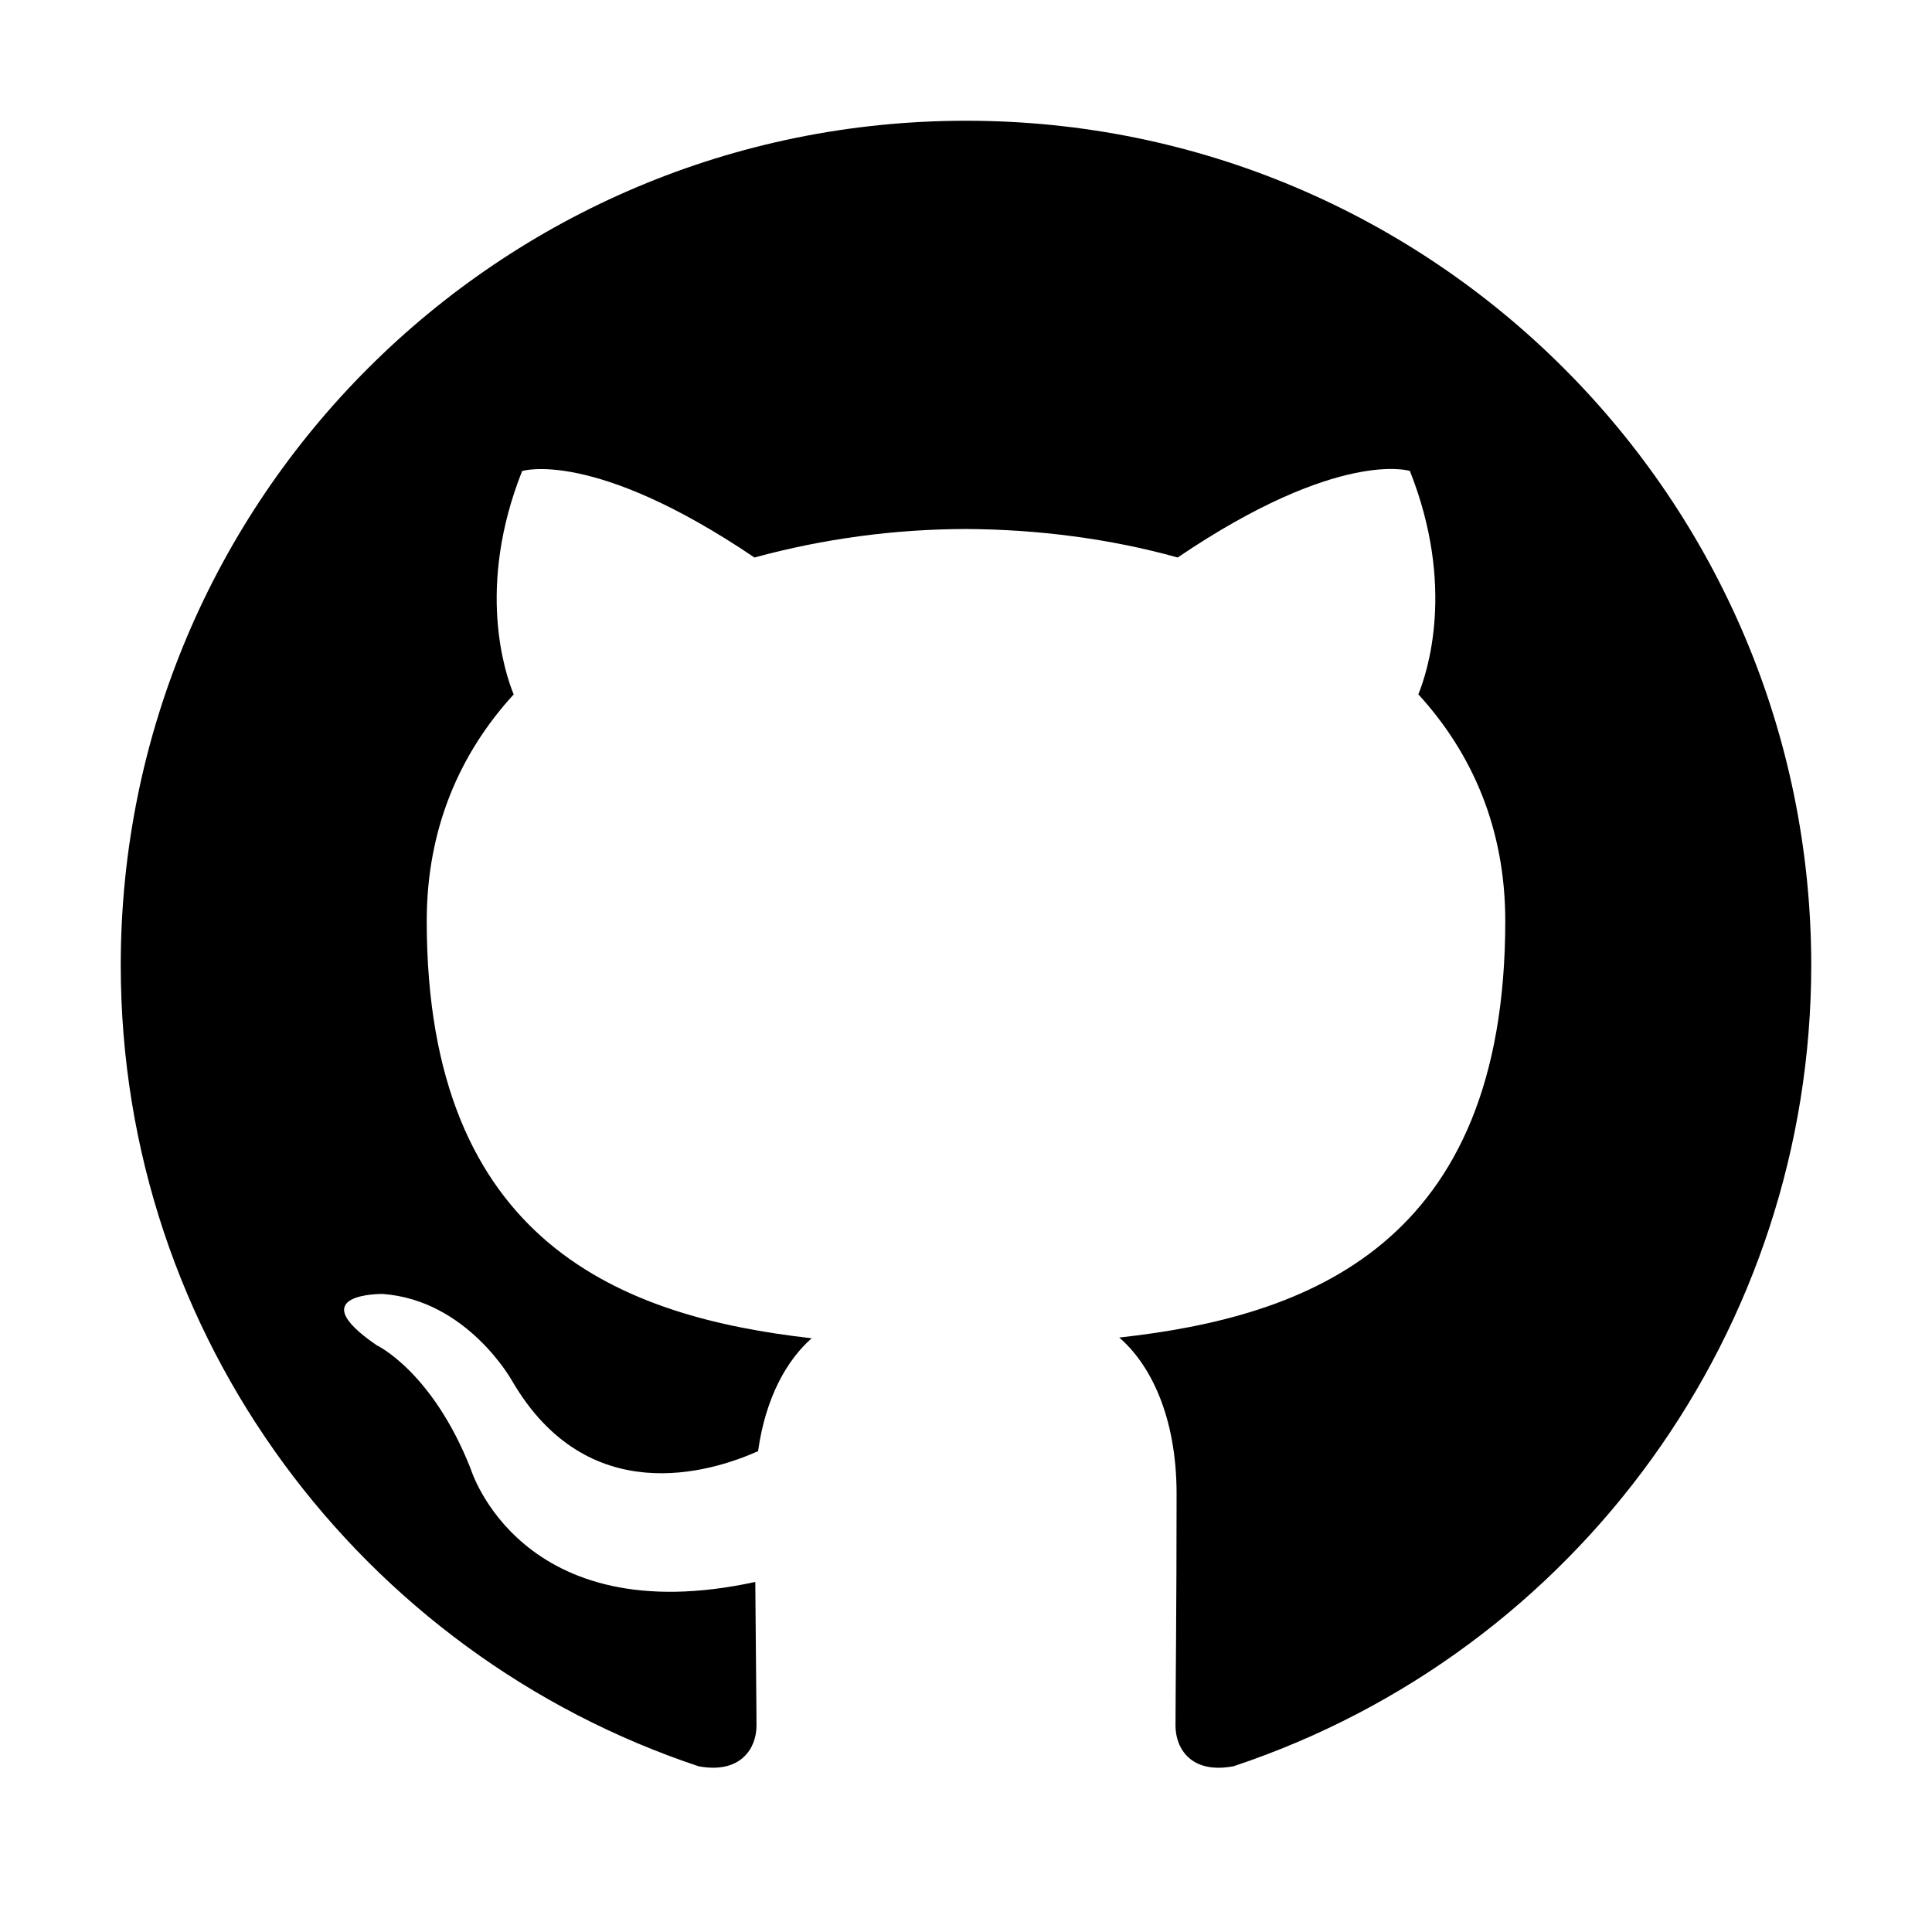
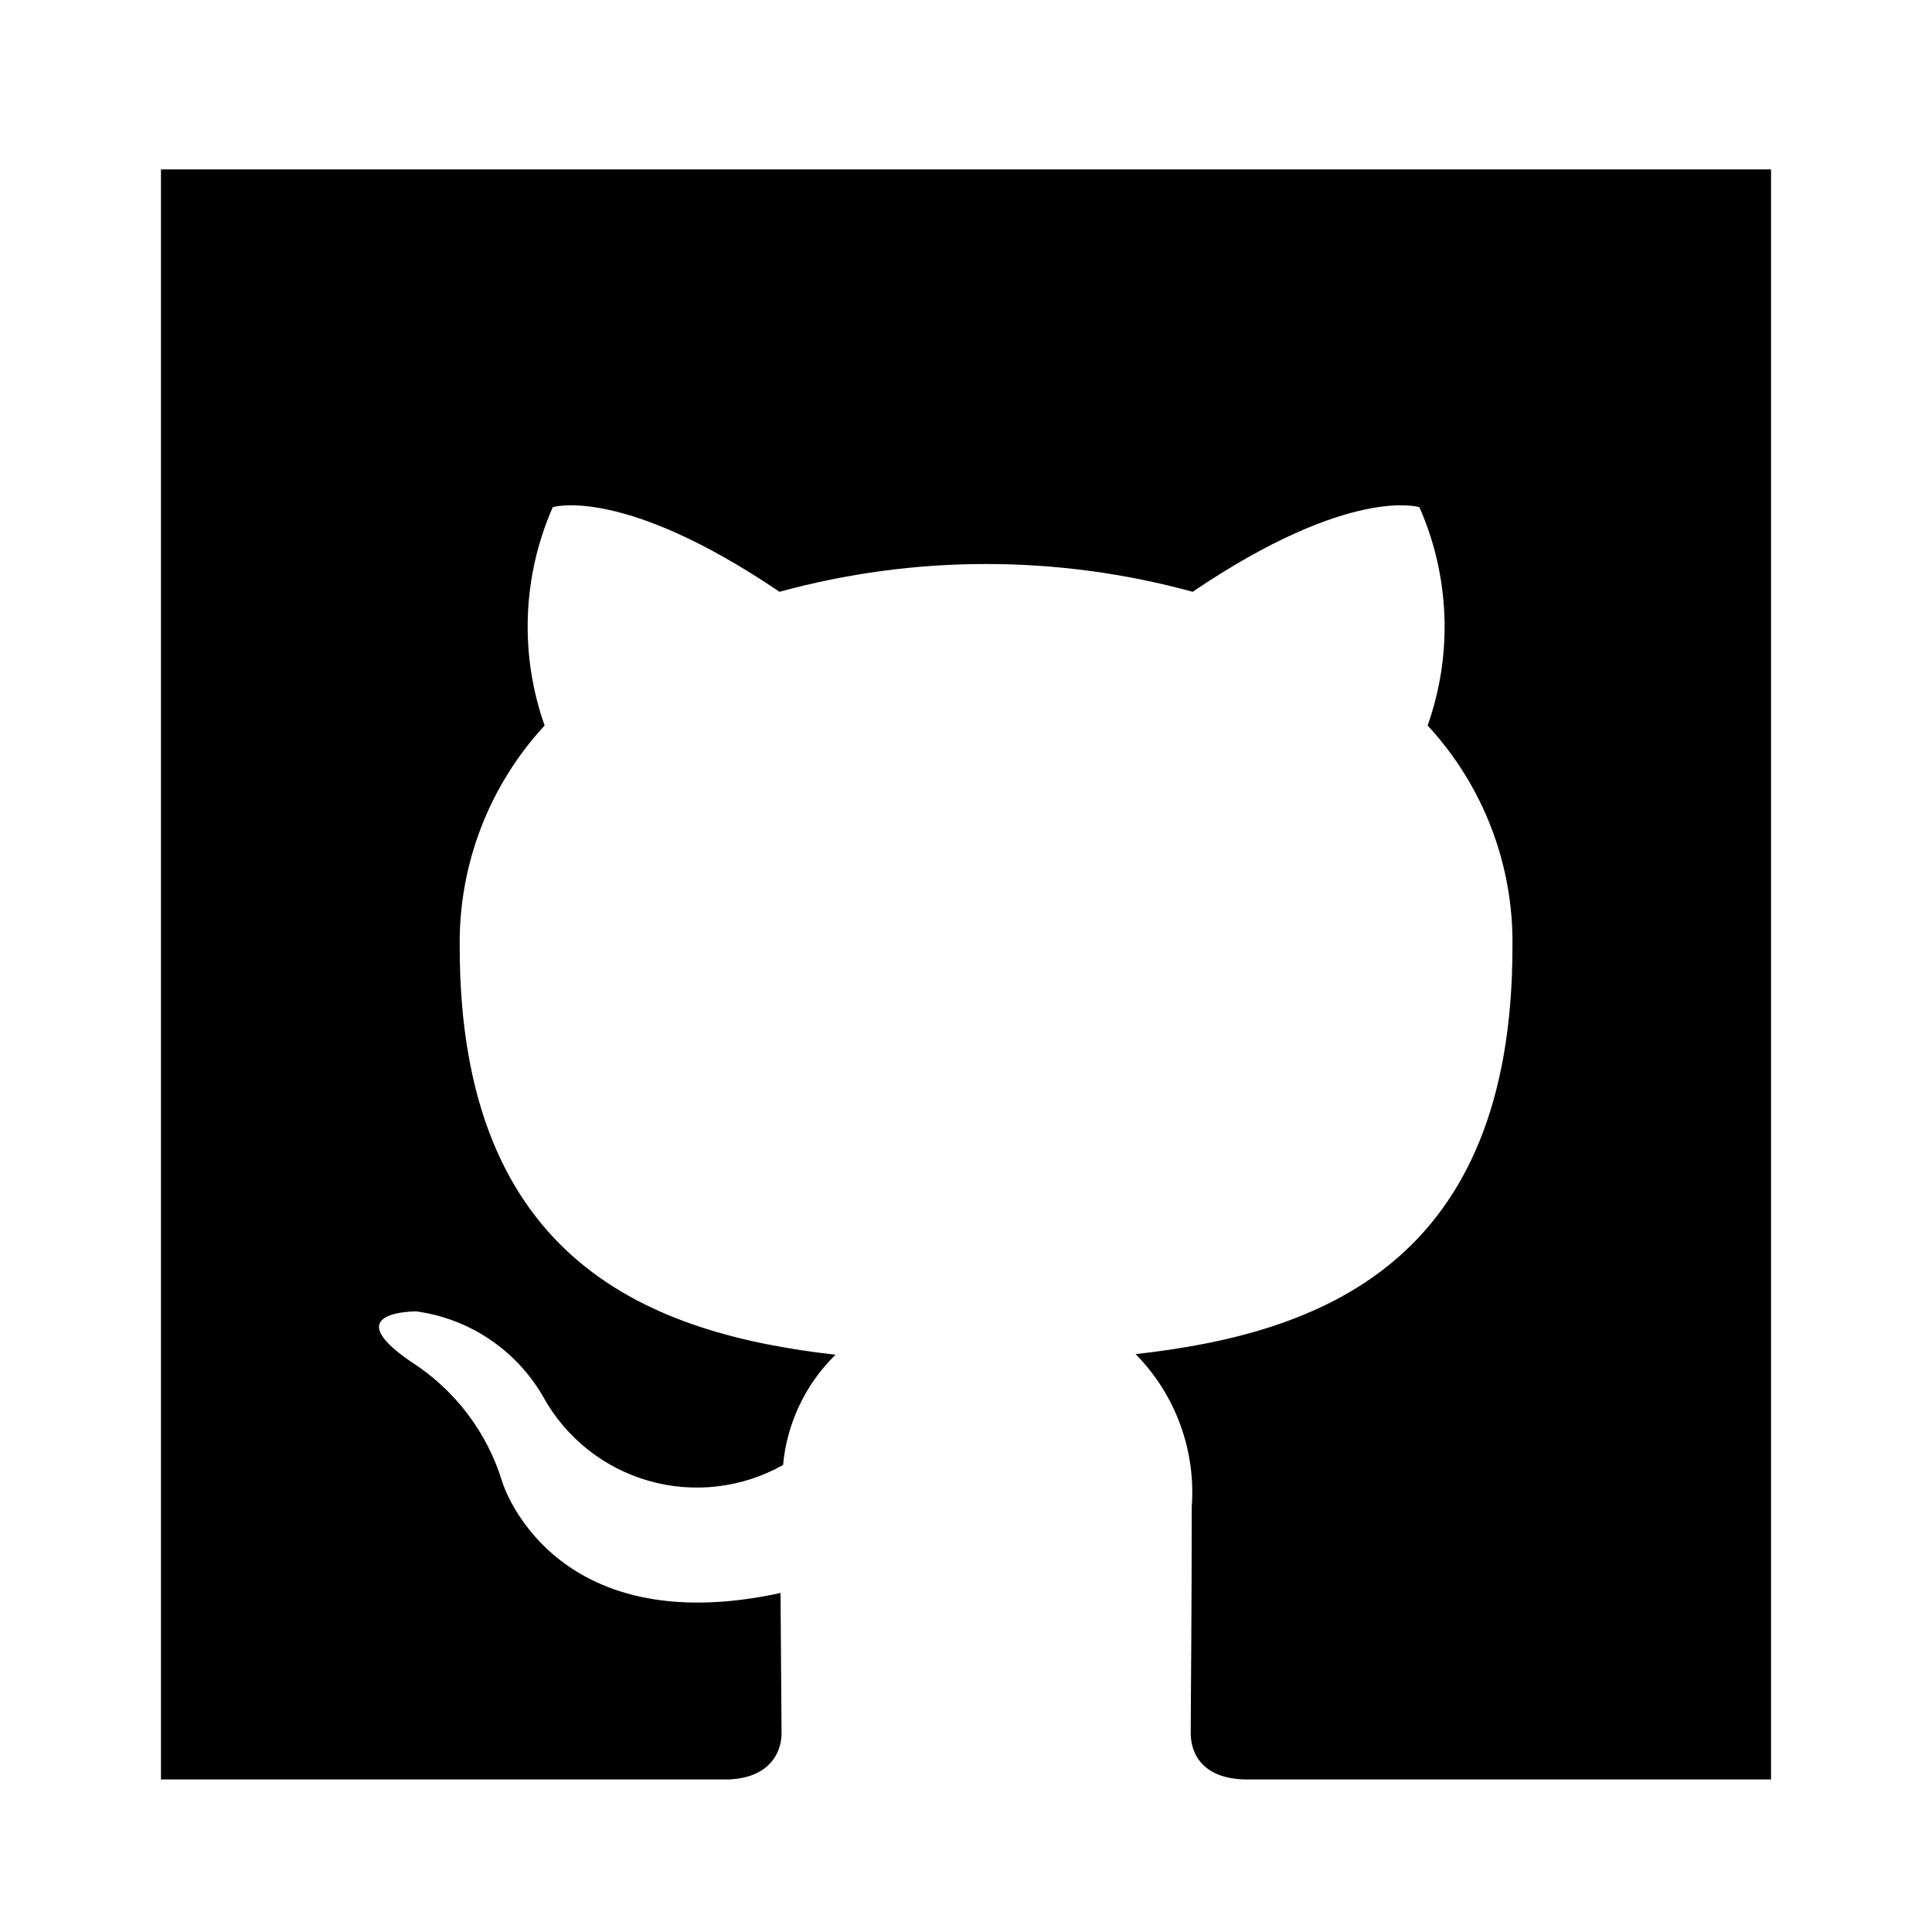
- <svg xmlns="http://www.w3.org/2000/svg" width="800px" height="800px" viewBox="0 0 16 16" fill="none">
-   <path fill="#000000" fill-rule="evenodd" d="M8 1C4.133 1 1 4.13 1 7.993c0 3.09 2.006 5.71 4.787 6.635.35.064.478-.152.478-.337 0-.166-.006-.606-.01-1.19-1.947.423-2.357-.937-2.357-.937-.319-.808-.778-1.023-.778-1.023-.635-.434.048-.425.048-.425.703.05 1.073.72 1.073.72.624 1.07 1.638.76 2.037.582.063-.452.244-.76.444-.935-1.554-.176-3.188-.776-3.188-3.456 0-.763.273-1.388.72-1.876-.072-.177-.312-.888.07-1.85 0 0 .586-.189 1.924.716A6.711 6.711 0 018 4.381c.595.003 1.194.08 1.753.236 1.336-.905 1.923-.717 1.923-.717.382.963.142 1.674.07 1.85.448.49.72 1.114.72 1.877 0 2.686-1.638 3.278-3.197 3.45.251.216.475.643.475 1.296 0 .934-.009 1.688-.009 1.918 0 .187.127.404.482.336A6.996 6.996 0 0015 7.993 6.997 6.997 0 008 1z" clip-rule="evenodd" />
+ <svg xmlns="http://www.w3.org/2000/svg" fill="#000000" width="800px" height="800px" viewBox="-1.5 0 19 19" class="cf-icon-svg">
+   <g id="SVGRepo_bgCarrier" stroke-width="0" />
+   <g id="SVGRepo_tracerCarrier" stroke-linecap="round" stroke-linejoin="round" />
+   <g id="SVGRepo_iconCarrier">
+     <path d="M15.917 1.666V17.5h-5.15c-.424 0-.557-.238-.557-.455 0-.266.01-1.141.01-2.226a1.935 1.935 0 0 0-.552-1.502c1.808-.202 3.706-.887 3.706-4.005a3.134 3.134 0 0 0-.834-2.177 2.914 2.914 0 0 0-.081-2.147s-.68-.218-2.23.832a7.684 7.684 0 0 0-4.063 0c-1.55-1.05-2.23-.832-2.23-.832a2.918 2.918 0 0 0-.08 2.147 3.142 3.142 0 0 0-.835 2.177c0 3.11 1.894 3.806 3.696 4.011a1.737 1.737 0 0 0-.516 1.084 1.726 1.726 0 0 1-2.361-.674 1.706 1.706 0 0 0-1.243-.836s-.793-.01-.056.494a2.145 2.145 0 0 1 .9 1.187s.478 1.578 2.735 1.088c.004.676.01 1.186.01 1.38 0 .214-.147.454-.553.454H.083V1.666z" />
+   </g>
</svg>
